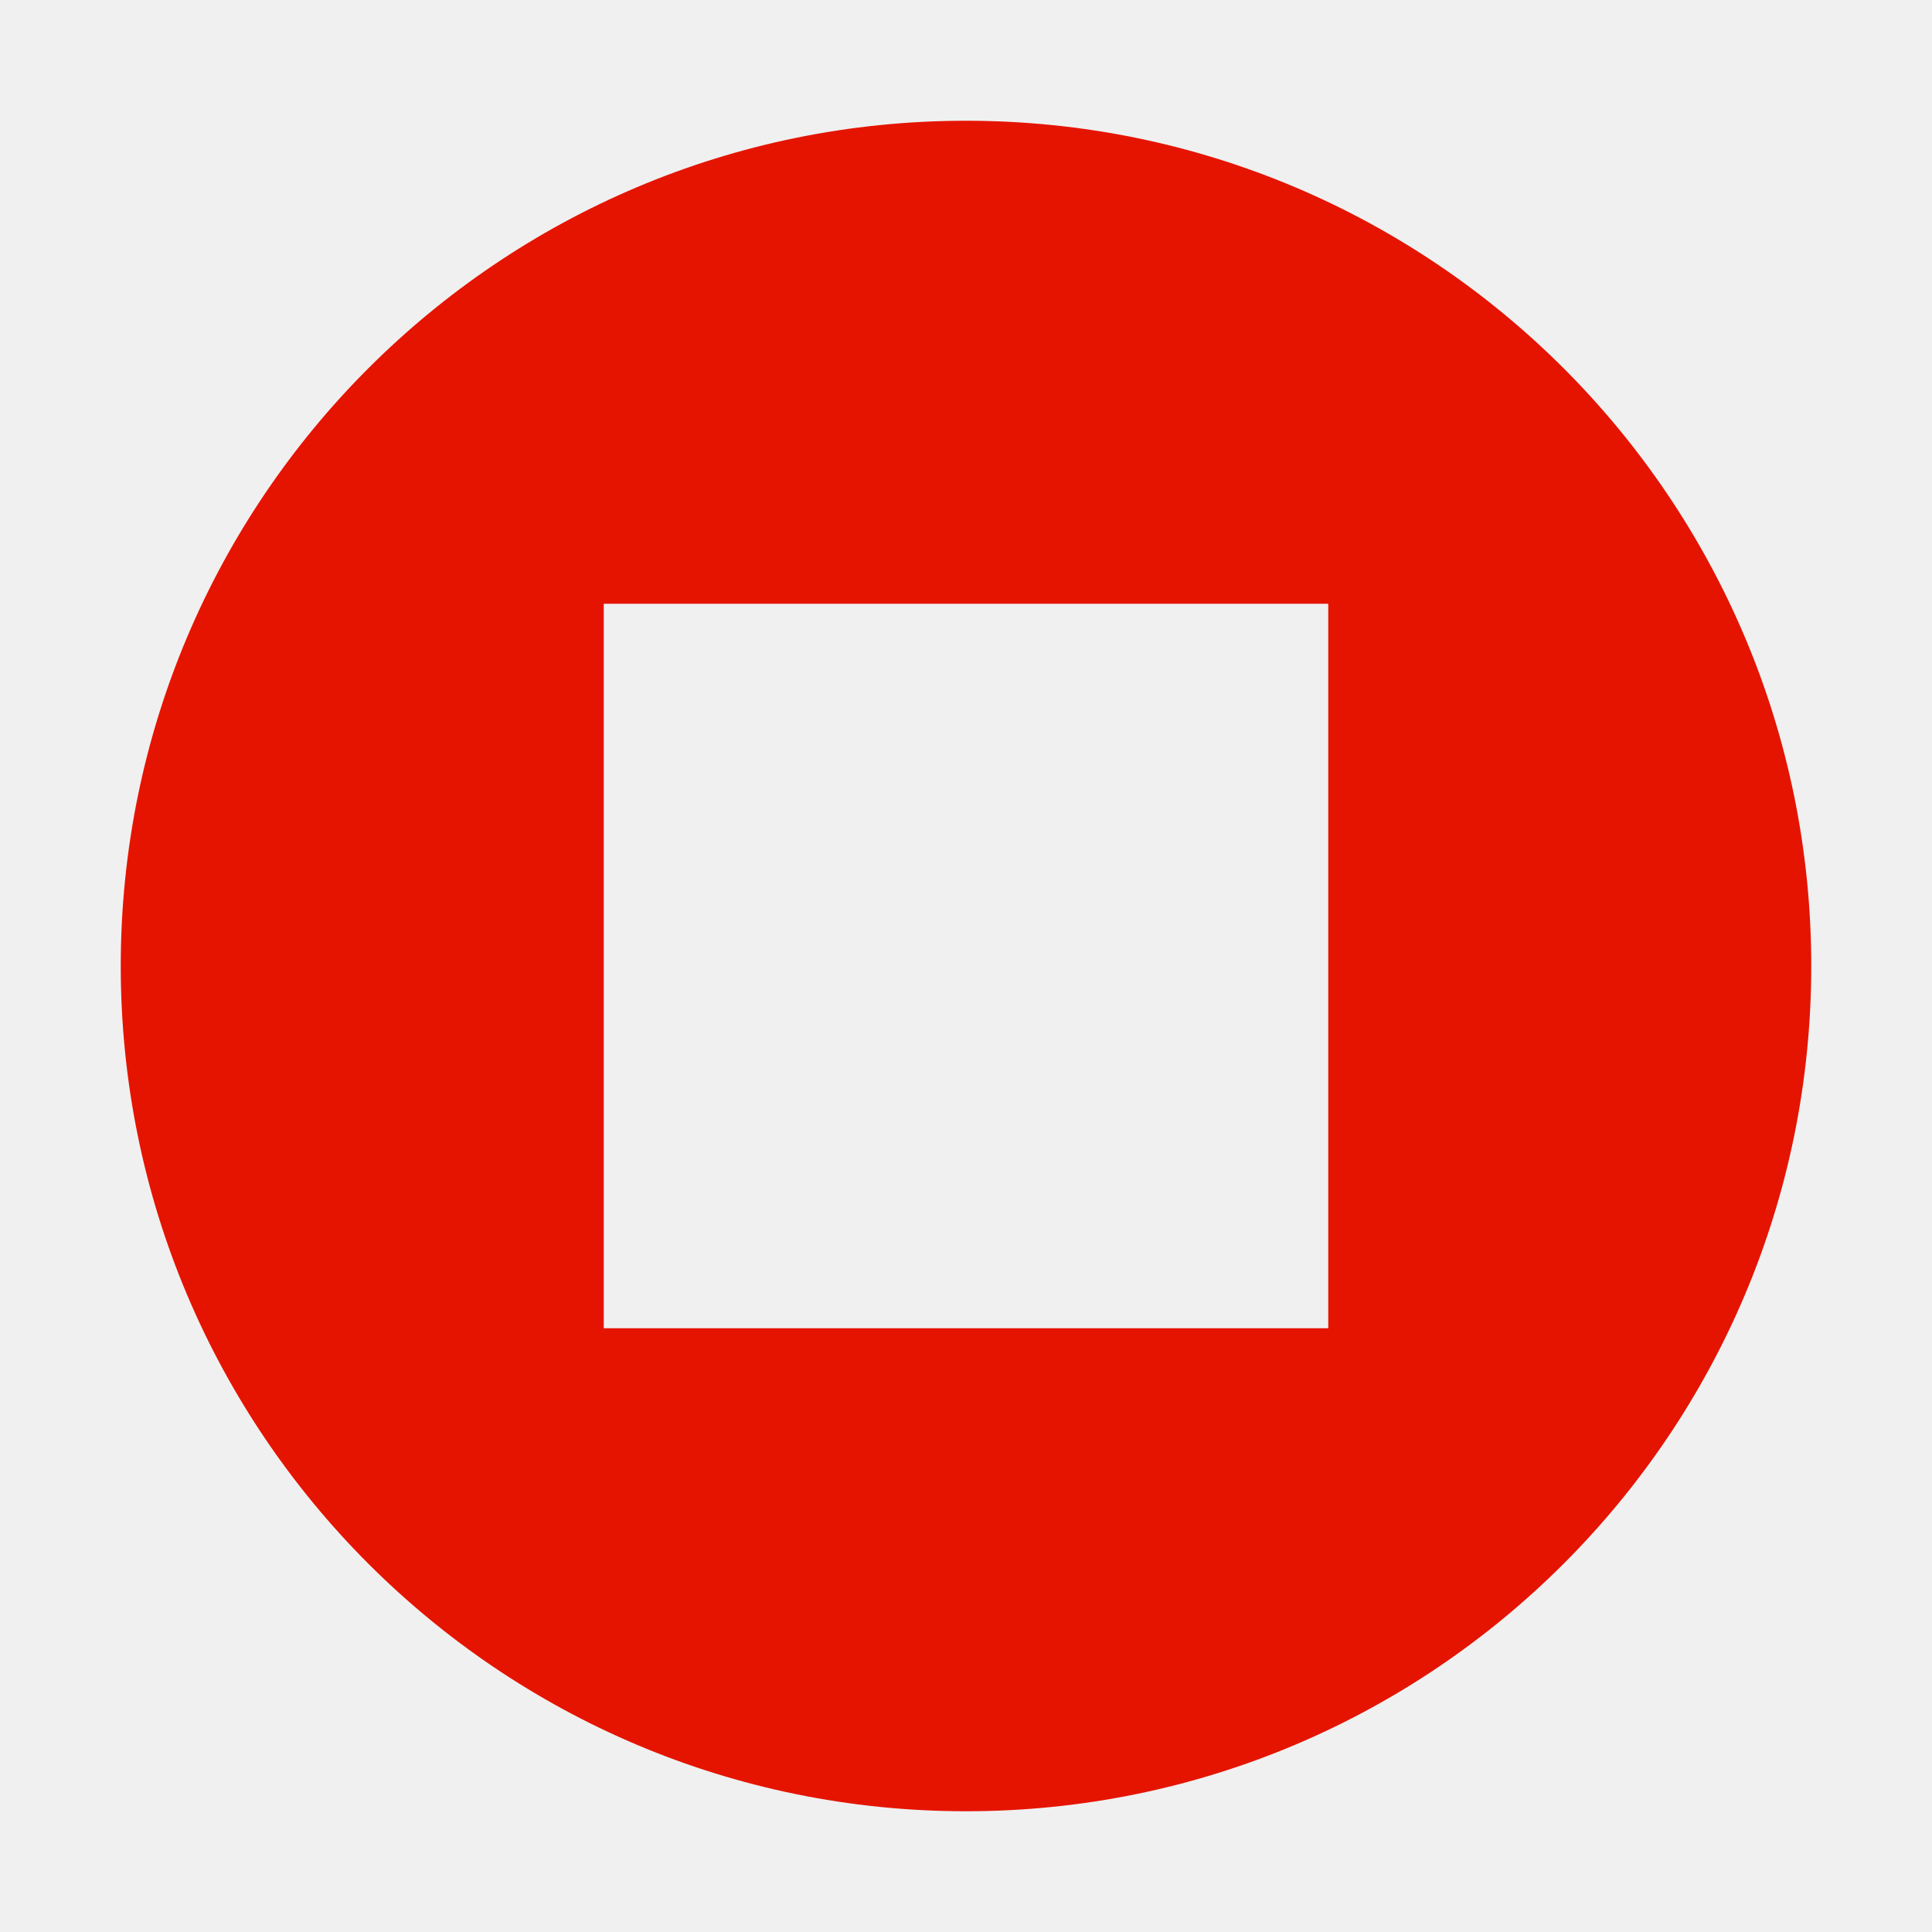
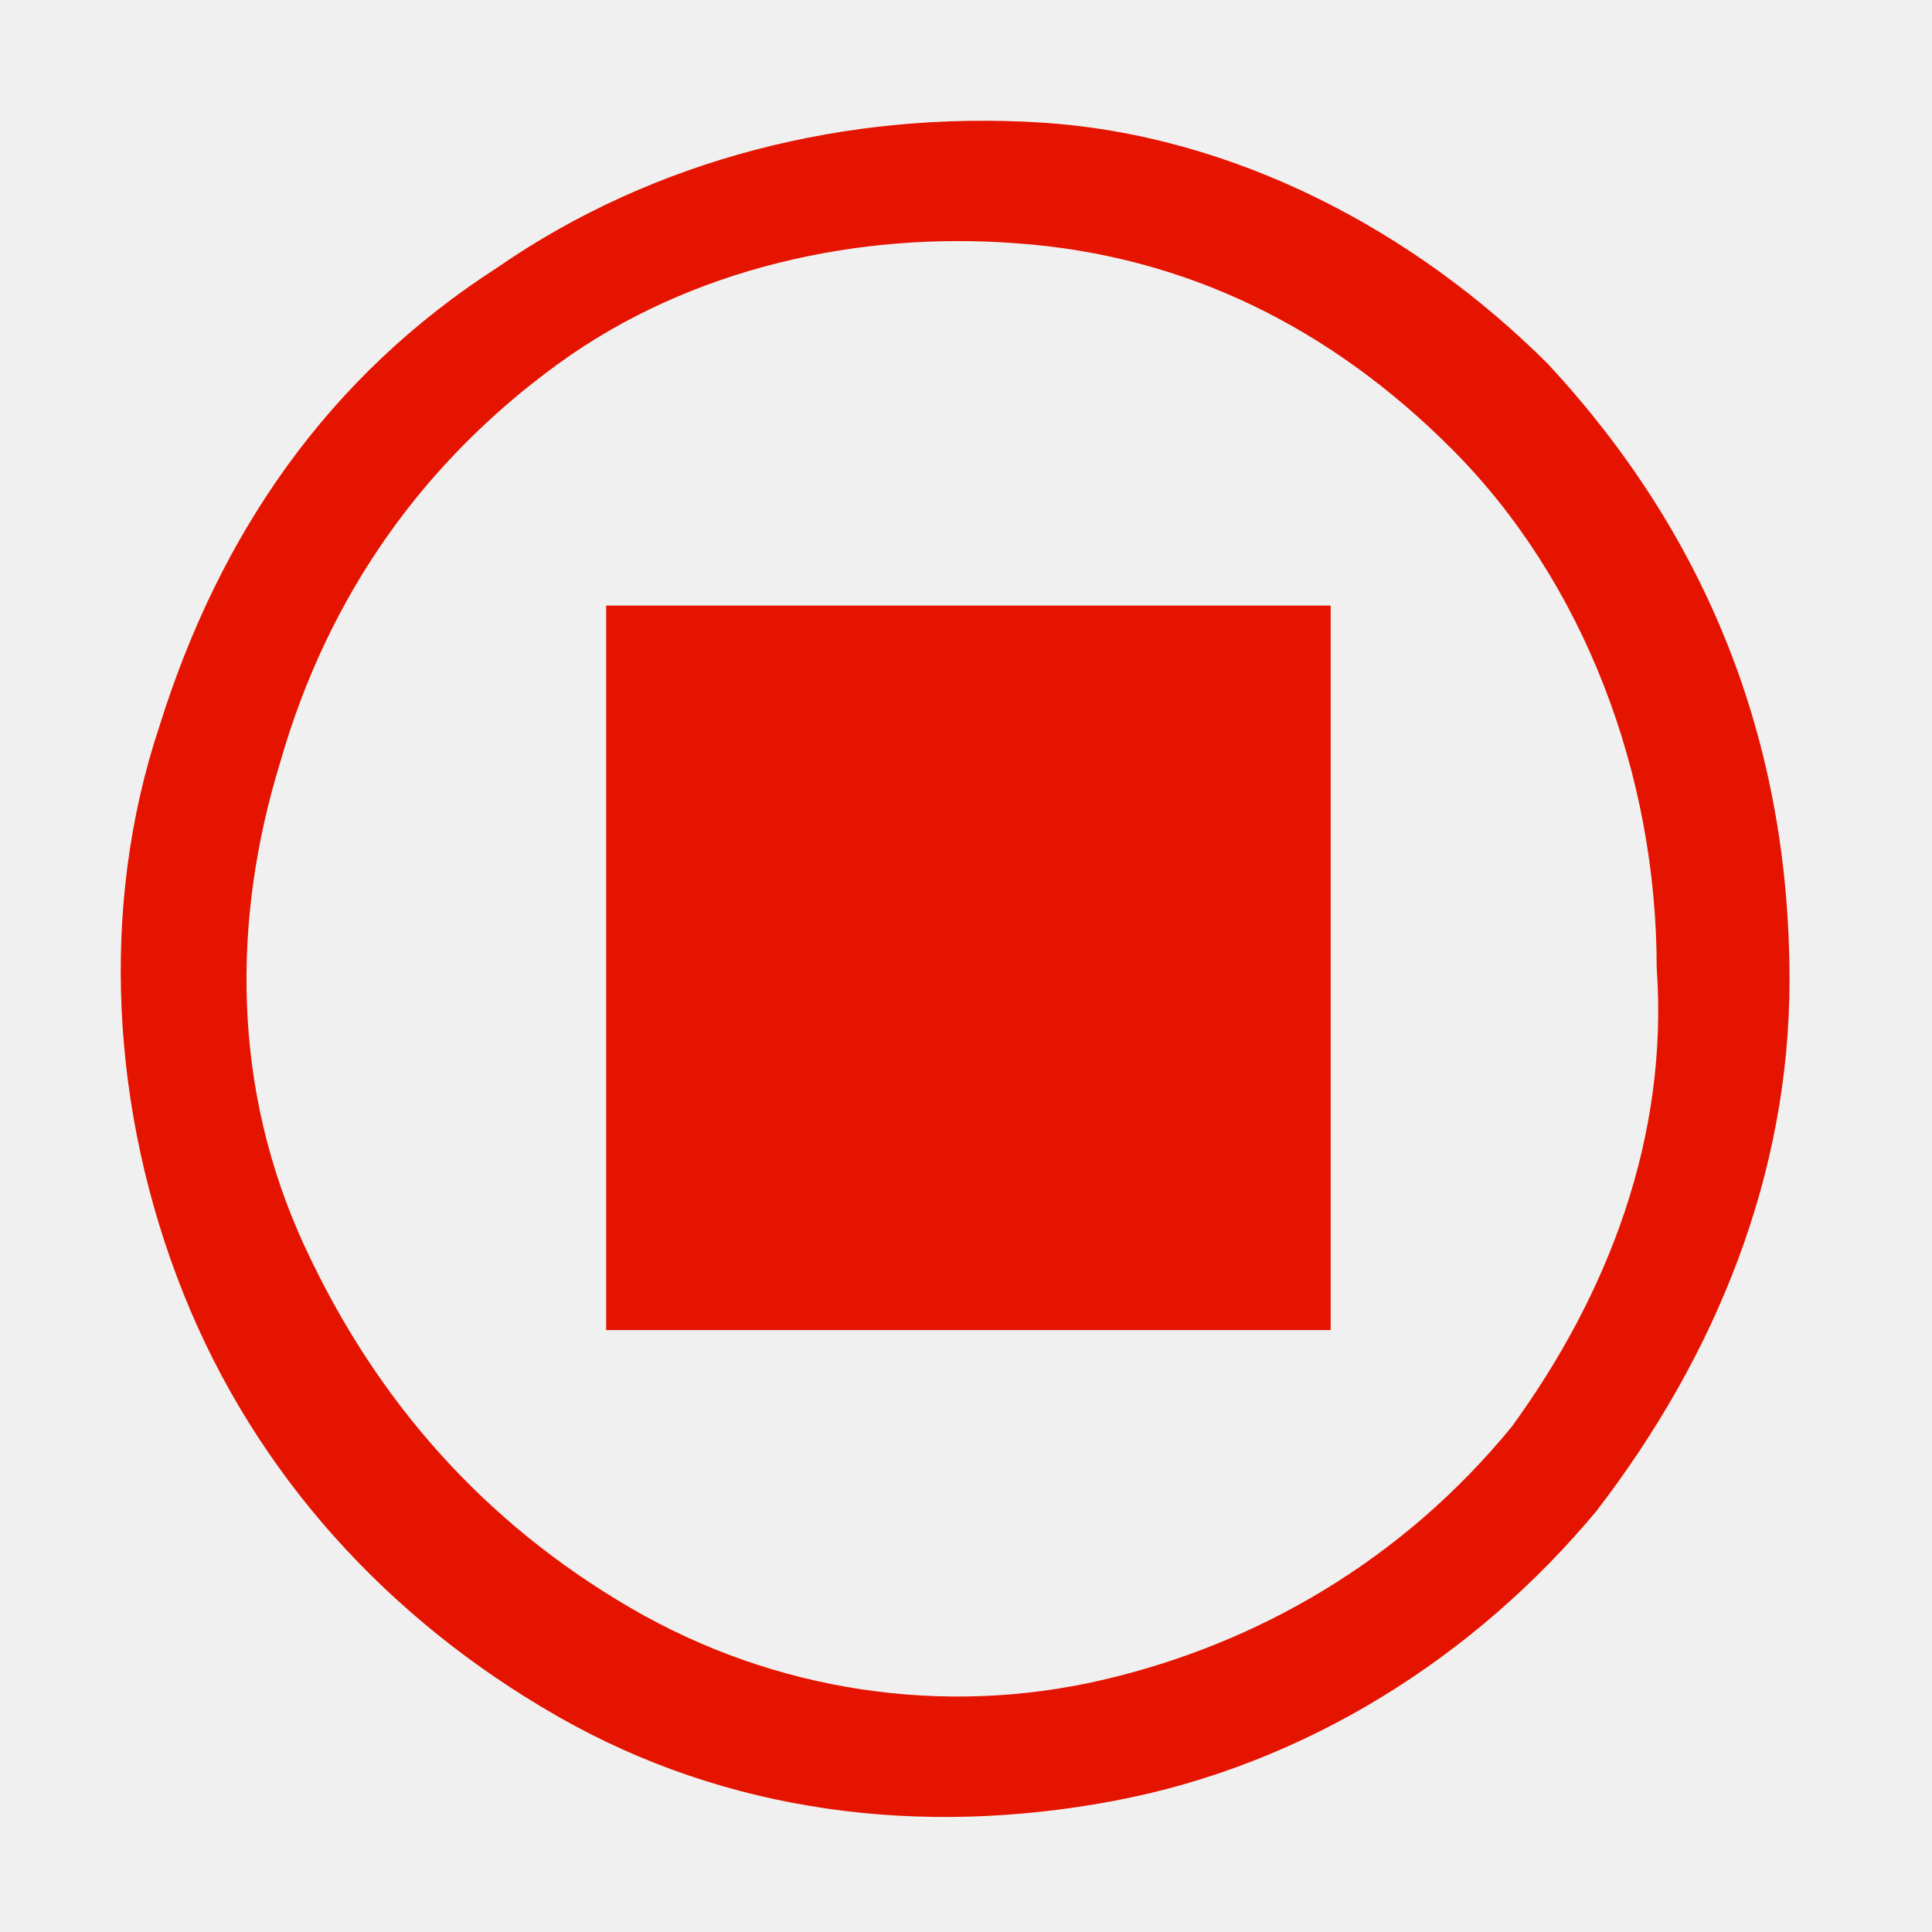
- <svg xmlns="http://www.w3.org/2000/svg" viewBox="0 0 16 16">
-   <defs>
-     <style>.icon-canvas-transparent,.icon-vs-out{fill:#f6f6f6;}.icon-canvas-transparent{opacity:0;}.icon-vs-red{fill:#e51400;}.icon-white{fill:#fff;}</style>
-   </defs>
-   <g>
-     <path class="icon-canvas-transparent" d="M16,16H0V0H16Z" />
-   </g>
-   <g style="display: none;">
-     <path class="icon-vs-out" d="M0,8a8,8,0,1,1,8,8A8,8,0,0,1,0,8Z" style="display: none;" />
-   </g>
-   <g>
-     <path class="icon-vs-red" d="M8,1a7,7,0,1,0,7,7A7,7,0,0,0,8,1Zm3,10H5V5h6Z" />
-   </g>
-   <g style="display: none;">
-     <path class="icon-white" d="M11,11H5V5h6Z" />
-   </g>
+ <svg xmlns="http://www.w3.org/2000/svg" width="16" height="16" viewBox="0 0 16 16" fill="none">
+   <path fill-rule="evenodd" clip-rule="evenodd" d="M12.82 3.015C11.72 1.915 10.22 1.115 8.62 1.015C7.02 0.915 5.42 1.315 4.12 2.215C2.72 3.115 1.82 4.415 1.32 6.015C0.82 7.515 0.92 9.215 1.52 10.715C2.12 12.215 3.22 13.415 4.62 14.215C6.02 15.015 7.62 15.215 9.22 14.915C10.82 14.615 12.22 13.715 13.22 12.515C14.22 11.215 14.82 9.715 14.82 8.115C14.82 6.115 14.12 4.415 12.82 3.015ZM12.52 11.815C11.62 12.915 10.42 13.615 9.12 13.915C7.82 14.215 6.42 14.015 5.22 13.315C4.02 12.615 3.12 11.615 2.52 10.315C1.92 9.015 1.92 7.615 2.32 6.315C2.72 4.915 3.52 3.815 4.62 3.015C5.72 2.215 7.12 1.915 8.42 2.015C9.82 2.115 11.02 2.715 12.02 3.715C13.12 4.815 13.72 6.415 13.72 8.015C13.82 9.415 13.32 10.715 12.52 11.815Z" fill="#E51400" />
+   <path d="M5.02 5.015H11.02V11.015H5.02V5.015Z" fill="#E51400" />
</svg>
